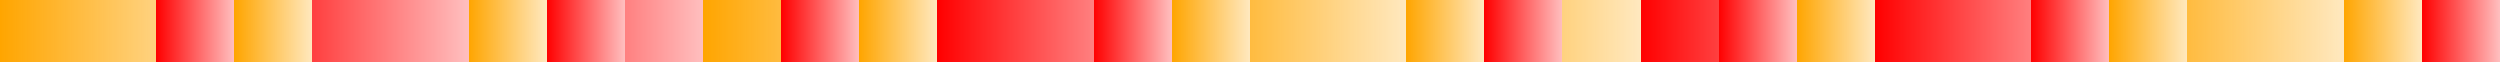
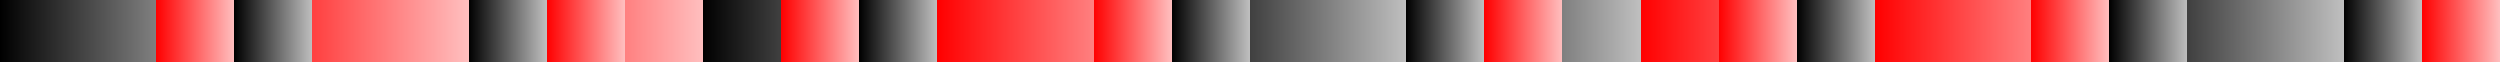
<svg xmlns="http://www.w3.org/2000/svg" width="600pt" height="15pt" viewBox="0 0 600 15" version="1.1" shape-rendering="crispEdges">
  <defs>
    <linearGradient id="linear0" gradientUnits="userSpaceOnUse" x1="0" y1="0" x2="56.25" y2="0">
-       <stop offset="0" style="stop-color:rgb(100%,64.706%,0%);stop-opacity:1;" />
-       <stop offset="1" style="stop-color:rgb(100%,64.706%,0%);stop-opacity:0.25;" />
+       <stop offset="0" style="stop-color:rgb(0%,0%,0%);stop-opacity:1;" />
+       <stop offset="1" style="stop-color:rgb(0%,0%,0%);stop-opacity:0.25;" />
    </linearGradient>
    <linearGradient id="linear1" gradientUnits="userSpaceOnUse" x1="37.5" y1="0" x2="56.25" y2="0">
      <stop offset="0" style="stop-color:rgb(100%,0%,0%);stop-opacity:1;" />
      <stop offset="1" style="stop-color:rgb(100%,0%,0%);stop-opacity:0.25;" />
    </linearGradient>
    <linearGradient id="linear2" gradientUnits="userSpaceOnUse" x1="56.25" y1="0" x2="75" y2="0">
-       <stop offset="0" style="stop-color:rgb(100%,64.706%,0%);stop-opacity:1;" />
-       <stop offset="1" style="stop-color:rgb(100%,64.706%,0%);stop-opacity:0.25;" />
+       <stop offset="0" style="stop-color:rgb(0%,0%,0%);stop-opacity:1;" />
+       <stop offset="1" style="stop-color:rgb(0%,0%,0%);stop-opacity:0.25;" />
    </linearGradient>
    <linearGradient id="linear3" gradientUnits="userSpaceOnUse" x1="56.25" y1="0" x2="112.5" y2="0">
      <stop offset="0" style="stop-color:rgb(100%,0%,0%);stop-opacity:1;" />
      <stop offset="1" style="stop-color:rgb(100%,0%,0%);stop-opacity:0.25;" />
    </linearGradient>
    <linearGradient id="linear4" gradientUnits="userSpaceOnUse" x1="112.5" y1="0" x2="131.25" y2="0">
-       <stop offset="0" style="stop-color:rgb(100%,64.706%,0%);stop-opacity:1;" />
-       <stop offset="1" style="stop-color:rgb(100%,64.706%,0%);stop-opacity:0.25;" />
+       <stop offset="0" style="stop-color:rgb(0%,0%,0%);stop-opacity:1;" />
+       <stop offset="1" style="stop-color:rgb(0%,0%,0%);stop-opacity:0.25;" />
    </linearGradient>
    <linearGradient id="linear5" gradientUnits="userSpaceOnUse" x1="131.25" y1="0" x2="150" y2="0">
      <stop offset="0" style="stop-color:rgb(100%,0%,0%);stop-opacity:1;" />
      <stop offset="1" style="stop-color:rgb(100%,0%,0%);stop-opacity:0.25;" />
    </linearGradient>
    <linearGradient id="linear6" gradientUnits="userSpaceOnUse" x1="112.5" y1="0" x2="168.75" y2="0">
      <stop offset="0" style="stop-color:rgb(100%,0%,0%);stop-opacity:1;" />
      <stop offset="1" style="stop-color:rgb(100%,0%,0%);stop-opacity:0.25;" />
    </linearGradient>
    <linearGradient id="linear7" gradientUnits="userSpaceOnUse" x1="168.75" y1="0" x2="225" y2="0">
-       <stop offset="0" style="stop-color:rgb(100%,64.706%,0%);stop-opacity:1;" />
-       <stop offset="1" style="stop-color:rgb(100%,64.706%,0%);stop-opacity:0.25;" />
+       <stop offset="0" style="stop-color:rgb(0%,0%,0%);stop-opacity:1;" />
+       <stop offset="1" style="stop-color:rgb(0%,0%,0%);stop-opacity:0.25;" />
    </linearGradient>
    <linearGradient id="linear8" gradientUnits="userSpaceOnUse" x1="187.5" y1="0" x2="206.25" y2="0">
      <stop offset="0" style="stop-color:rgb(100%,0%,0%);stop-opacity:1;" />
      <stop offset="1" style="stop-color:rgb(100%,0%,0%);stop-opacity:0.25;" />
    </linearGradient>
    <linearGradient id="linear9" gradientUnits="userSpaceOnUse" x1="206.25" y1="0" x2="225" y2="0">
-       <stop offset="0" style="stop-color:rgb(100%,64.706%,0%);stop-opacity:1;" />
-       <stop offset="1" style="stop-color:rgb(100%,64.706%,0%);stop-opacity:0.25;" />
+       <stop offset="0" style="stop-color:rgb(0%,0%,0%);stop-opacity:1;" />
+       <stop offset="1" style="stop-color:rgb(0%,0%,0%);stop-opacity:0.25;" />
    </linearGradient>
    <linearGradient id="linear10" gradientUnits="userSpaceOnUse" x1="225" y1="0" x2="281.25" y2="0">
      <stop offset="0" style="stop-color:rgb(100%,0%,0%);stop-opacity:1;" />
      <stop offset="1" style="stop-color:rgb(100%,0%,0%);stop-opacity:0.25;" />
    </linearGradient>
    <linearGradient id="linear11" gradientUnits="userSpaceOnUse" x1="262.5" y1="0" x2="281.25" y2="0">
      <stop offset="0" style="stop-color:rgb(100%,0%,0%);stop-opacity:1;" />
      <stop offset="1" style="stop-color:rgb(100%,0%,0%);stop-opacity:0.25;" />
    </linearGradient>
    <linearGradient id="linear12" gradientUnits="userSpaceOnUse" x1="281.25" y1="0" x2="300" y2="0">
-       <stop offset="0" style="stop-color:rgb(100%,64.706%,0%);stop-opacity:1;" />
-       <stop offset="1" style="stop-color:rgb(100%,64.706%,0%);stop-opacity:0.25;" />
+       <stop offset="0" style="stop-color:rgb(0%,0%,0%);stop-opacity:1;" />
+       <stop offset="1" style="stop-color:rgb(0%,0%,0%);stop-opacity:0.25;" />
    </linearGradient>
    <linearGradient id="linear13" gradientUnits="userSpaceOnUse" x1="281.25" y1="0" x2="337.5" y2="0">
-       <stop offset="0" style="stop-color:rgb(100%,64.706%,0%);stop-opacity:1;" />
-       <stop offset="1" style="stop-color:rgb(100%,64.706%,0%);stop-opacity:0.25;" />
+       <stop offset="0" style="stop-color:rgb(0%,0%,0%);stop-opacity:1;" />
+       <stop offset="1" style="stop-color:rgb(0%,0%,0%);stop-opacity:0.25;" />
    </linearGradient>
    <linearGradient id="linear14" gradientUnits="userSpaceOnUse" x1="337.5" y1="0" x2="356.25" y2="0">
-       <stop offset="0" style="stop-color:rgb(100%,64.706%,0%);stop-opacity:1;" />
-       <stop offset="1" style="stop-color:rgb(100%,64.706%,0%);stop-opacity:0.25;" />
+       <stop offset="0" style="stop-color:rgb(0%,0%,0%);stop-opacity:1;" />
+       <stop offset="1" style="stop-color:rgb(0%,0%,0%);stop-opacity:0.25;" />
    </linearGradient>
    <linearGradient id="linear15" gradientUnits="userSpaceOnUse" x1="356.25" y1="0" x2="375" y2="0">
      <stop offset="0" style="stop-color:rgb(100%,0%,0%);stop-opacity:1;" />
      <stop offset="1" style="stop-color:rgb(100%,0%,0%);stop-opacity:0.25;" />
    </linearGradient>
    <linearGradient id="linear16" gradientUnits="userSpaceOnUse" x1="337.5" y1="0" x2="393.75" y2="0">
-       <stop offset="0" style="stop-color:rgb(100%,64.706%,0%);stop-opacity:1;" />
-       <stop offset="1" style="stop-color:rgb(100%,64.706%,0%);stop-opacity:0.25;" />
+       <stop offset="0" style="stop-color:rgb(0%,0%,0%);stop-opacity:1;" />
+       <stop offset="1" style="stop-color:rgb(0%,0%,0%);stop-opacity:0.25;" />
    </linearGradient>
    <linearGradient id="linear17" gradientUnits="userSpaceOnUse" x1="393.75" y1="0" x2="450" y2="0">
      <stop offset="0" style="stop-color:rgb(100%,0%,0%);stop-opacity:1;" />
      <stop offset="1" style="stop-color:rgb(100%,0%,0%);stop-opacity:0.25;" />
    </linearGradient>
    <linearGradient id="linear18" gradientUnits="userSpaceOnUse" x1="412.5" y1="0" x2="431.25" y2="0">
      <stop offset="0" style="stop-color:rgb(100%,0%,0%);stop-opacity:1;" />
      <stop offset="1" style="stop-color:rgb(100%,0%,0%);stop-opacity:0.25;" />
    </linearGradient>
    <linearGradient id="linear19" gradientUnits="userSpaceOnUse" x1="431.25" y1="0" x2="450" y2="0">
-       <stop offset="0" style="stop-color:rgb(100%,64.706%,0%);stop-opacity:1;" />
-       <stop offset="1" style="stop-color:rgb(100%,64.706%,0%);stop-opacity:0.25;" />
+       <stop offset="0" style="stop-color:rgb(0%,0%,0%);stop-opacity:1;" />
+       <stop offset="1" style="stop-color:rgb(0%,0%,0%);stop-opacity:0.25;" />
    </linearGradient>
    <linearGradient id="linear20" gradientUnits="userSpaceOnUse" x1="450" y1="0" x2="506.25" y2="0">
      <stop offset="0" style="stop-color:rgb(100%,0%,0%);stop-opacity:1;" />
      <stop offset="1" style="stop-color:rgb(100%,0%,0%);stop-opacity:0.25;" />
    </linearGradient>
    <linearGradient id="linear21" gradientUnits="userSpaceOnUse" x1="487.5" y1="0" x2="506.25" y2="0">
      <stop offset="0" style="stop-color:rgb(100%,0%,0%);stop-opacity:1;" />
      <stop offset="1" style="stop-color:rgb(100%,0%,0%);stop-opacity:0.25;" />
    </linearGradient>
    <linearGradient id="linear22" gradientUnits="userSpaceOnUse" x1="506.25" y1="0" x2="525" y2="0">
-       <stop offset="0" style="stop-color:rgb(100%,64.706%,0%);stop-opacity:1;" />
-       <stop offset="1" style="stop-color:rgb(100%,64.706%,0%);stop-opacity:0.25;" />
+       <stop offset="0" style="stop-color:rgb(0%,0%,0%);stop-opacity:1;" />
+       <stop offset="1" style="stop-color:rgb(0%,0%,0%);stop-opacity:0.25;" />
    </linearGradient>
    <linearGradient id="linear23" gradientUnits="userSpaceOnUse" x1="506.25" y1="0" x2="562.5" y2="0">
-       <stop offset="0" style="stop-color:rgb(100%,64.706%,0%);stop-opacity:1;" />
-       <stop offset="1" style="stop-color:rgb(100%,64.706%,0%);stop-opacity:0.25;" />
+       <stop offset="0" style="stop-color:rgb(0%,0%,0%);stop-opacity:1;" />
+       <stop offset="1" style="stop-color:rgb(0%,0%,0%);stop-opacity:0.25;" />
    </linearGradient>
    <linearGradient id="linear24" gradientUnits="userSpaceOnUse" x1="562.5" y1="0" x2="581.25" y2="0">
-       <stop offset="0" style="stop-color:rgb(100%,64.706%,0%);stop-opacity:1;" />
-       <stop offset="1" style="stop-color:rgb(100%,64.706%,0%);stop-opacity:0.25;" />
+       <stop offset="0" style="stop-color:rgb(0%,0%,0%);stop-opacity:1;" />
+       <stop offset="1" style="stop-color:rgb(0%,0%,0%);stop-opacity:0.25;" />
    </linearGradient>
    <linearGradient id="linear25" gradientUnits="userSpaceOnUse" x1="581.25" y1="0" x2="600" y2="0">
      <stop offset="0" style="stop-color:rgb(100%,0%,0%);stop-opacity:1;" />
      <stop offset="1" style="stop-color:rgb(100%,0%,0%);stop-opacity:0.25;" />
    </linearGradient>
  </defs>
-   <g id="surface173">
+   <g id="surface177">
    <path style=" stroke:none;fill-rule:nonzero;fill:url(#linear0);" d="M 0 0 L 37.5 0 L 37.5 15 L 0 15 Z M 0 0 " />
    <path style=" stroke:none;fill-rule:nonzero;fill:url(#linear1);" d="M 37.5 0 L 56.25 0 L 56.25 15 L 37.5 15 Z M 37.5 0 " />
    <path style=" stroke:none;fill-rule:nonzero;fill:url(#linear2);" d="M 56.25 0 L 75 0 L 75 15 L 56.25 15 Z M 56.25 0 " />
    <path style=" stroke:none;fill-rule:nonzero;fill:url(#linear3);" d="M 75 0 L 112.5 0 L 112.5 15 L 75 15 Z M 75 0 " />
    <path style=" stroke:none;fill-rule:nonzero;fill:url(#linear4);" d="M 112.5 0 L 131.25 0 L 131.25 15 L 112.5 15 Z M 112.5 0 " />
    <path style=" stroke:none;fill-rule:nonzero;fill:url(#linear5);" d="M 131.25 0 L 150 0 L 150 15 L 131.25 15 Z M 131.25 0 " />
    <path style=" stroke:none;fill-rule:nonzero;fill:url(#linear6);" d="M 150 0 L 168.75 0 L 168.75 15 L 150 15 Z M 150 0 " />
    <path style=" stroke:none;fill-rule:nonzero;fill:url(#linear7);" d="M 168.75 0 L 187.5 0 L 187.5 15 L 168.75 15 Z M 168.75 0 " />
    <path style=" stroke:none;fill-rule:nonzero;fill:url(#linear8);" d="M 187.5 0 L 206.25 0 L 206.25 15 L 187.5 15 Z M 187.5 0 " />
    <path style=" stroke:none;fill-rule:nonzero;fill:url(#linear9);" d="M 206.25 0 L 225 0 L 225 15 L 206.25 15 Z M 206.25 0 " />
    <path style=" stroke:none;fill-rule:nonzero;fill:url(#linear10);" d="M 225 0 L 262.5 0 L 262.5 15 L 225 15 Z M 225 0 " />
    <path style=" stroke:none;fill-rule:nonzero;fill:url(#linear11);" d="M 262.5 0 L 281.25 0 L 281.25 15 L 262.5 15 Z M 262.5 0 " />
    <path style=" stroke:none;fill-rule:nonzero;fill:url(#linear12);" d="M 281.25 0 L 300 0 L 300 15 L 281.25 15 Z M 281.25 0 " />
    <path style=" stroke:none;fill-rule:nonzero;fill:url(#linear13);" d="M 300 0 L 337.5 0 L 337.5 15 L 300 15 Z M 300 0 " />
    <path style=" stroke:none;fill-rule:nonzero;fill:url(#linear14);" d="M 337.5 0 L 356.25 0 L 356.25 15 L 337.5 15 Z M 337.5 0 " />
    <path style=" stroke:none;fill-rule:nonzero;fill:url(#linear15);" d="M 356.25 0 L 375 0 L 375 15 L 356.25 15 Z M 356.25 0 " />
    <path style=" stroke:none;fill-rule:nonzero;fill:url(#linear16);" d="M 375 0 L 393.75 0 L 393.75 15 L 375 15 Z M 375 0 " />
    <path style=" stroke:none;fill-rule:nonzero;fill:url(#linear17);" d="M 393.75 0 L 412.5 0 L 412.5 15 L 393.75 15 Z M 393.75 0 " />
    <path style=" stroke:none;fill-rule:nonzero;fill:url(#linear18);" d="M 412.5 0 L 431.25 0 L 431.25 15 L 412.5 15 Z M 412.5 0 " />
    <path style=" stroke:none;fill-rule:nonzero;fill:url(#linear19);" d="M 431.25 0 L 450 0 L 450 15 L 431.25 15 Z M 431.25 0 " />
    <path style=" stroke:none;fill-rule:nonzero;fill:url(#linear20);" d="M 450 0 L 487.5 0 L 487.5 15 L 450 15 Z M 450 0 " />
    <path style=" stroke:none;fill-rule:nonzero;fill:url(#linear21);" d="M 487.5 0 L 506.25 0 L 506.25 15 L 487.5 15 Z M 487.5 0 " />
    <path style=" stroke:none;fill-rule:nonzero;fill:url(#linear22);" d="M 506.25 0 L 525 0 L 525 15 L 506.25 15 Z M 506.25 0 " />
    <path style=" stroke:none;fill-rule:nonzero;fill:url(#linear23);" d="M 525 0 L 562.5 0 L 562.5 15 L 525 15 Z M 525 0 " />
    <path style=" stroke:none;fill-rule:nonzero;fill:url(#linear24);" d="M 562.5 0 L 581.25 0 L 581.25 15 L 562.5 15 Z M 562.5 0 " />
    <path style=" stroke:none;fill-rule:nonzero;fill:url(#linear25);" d="M 581.25 0 L 600 0 L 600 15 L 581.25 15 Z M 581.25 0 " />
  </g>
</svg>
